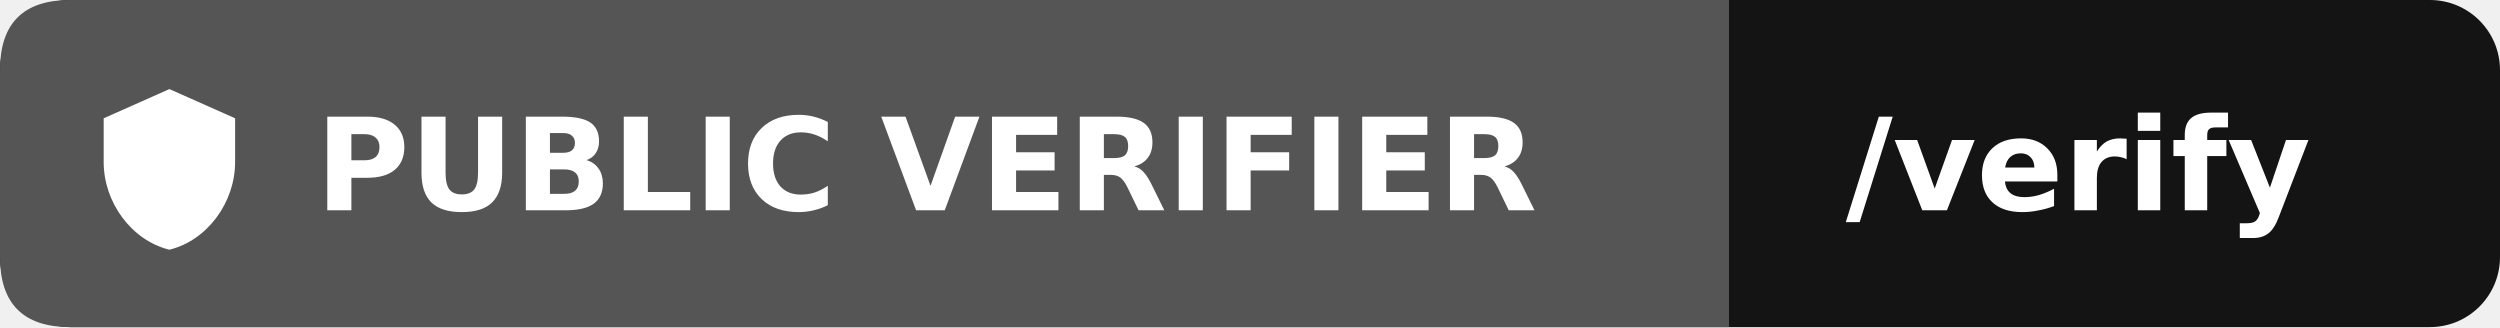
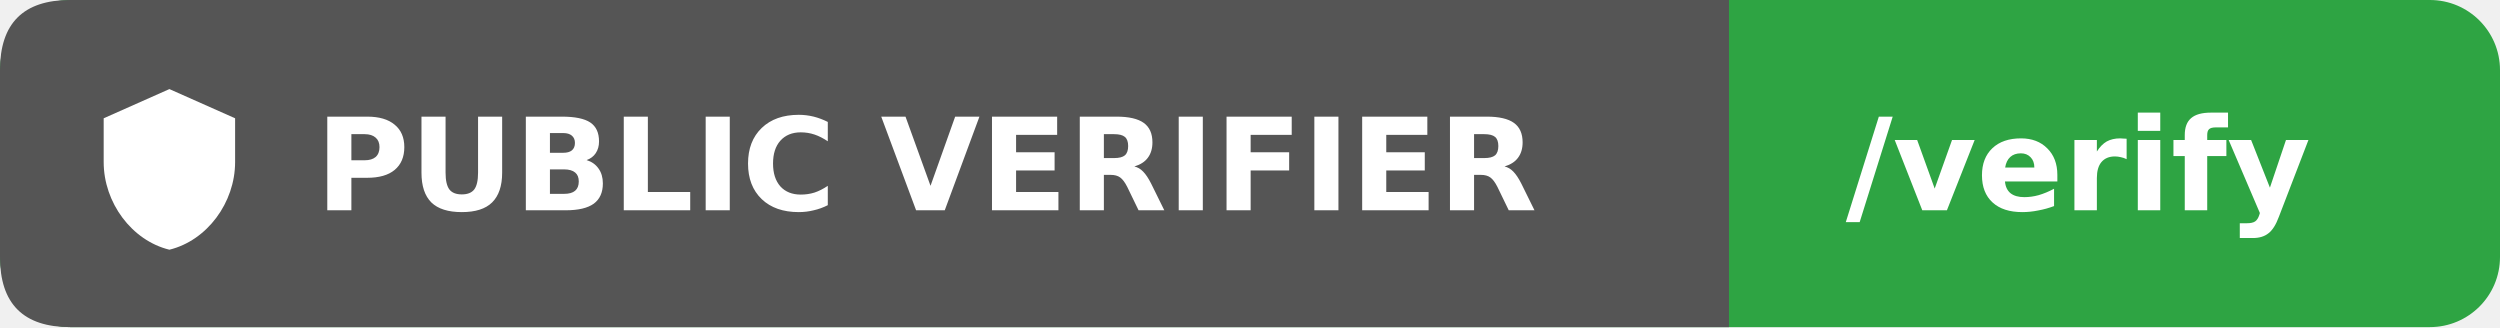
<svg xmlns="http://www.w3.org/2000/svg" width="214" height="28" viewBox="0 0 214 28" role="img" aria-label="PUBLIC VERIFIER: /verify">
-   <rect width="214" height="28" rx="6" fill="#141414" />
+   <rect width="214" height="28" rx="6" fill="#2EA443" />
  <path d="M6,0 H148 V28 H6 Q0,28 0,22 V6 Q0,0 6,0 Z" fill="#555555" />
  <path transform="translate(7,7) scale(0.625)" fill="#ffffff" d="M12 1L3 5v6c0 5.55 3.84 10.74 9 12 5.16-1.26 9-6.45 9-12V5z" />
  <text x="27" y="18" fill="#ffffff" font-family="Verdana, 'DejaVu Sans', Geneva, sans-serif" font-size="11" font-weight="bold" textLength="111" lengthAdjust="spacingAndGlyphs">PUBLIC VERIFIER</text>
  <text x="158" y="18" fill="#ffffff" font-family="Verdana, 'DejaVu Sans', Geneva, sans-serif" font-size="11" font-weight="bold" textLength="46" lengthAdjust="spacingAndGlyphs">/verify</text>
</svg>
